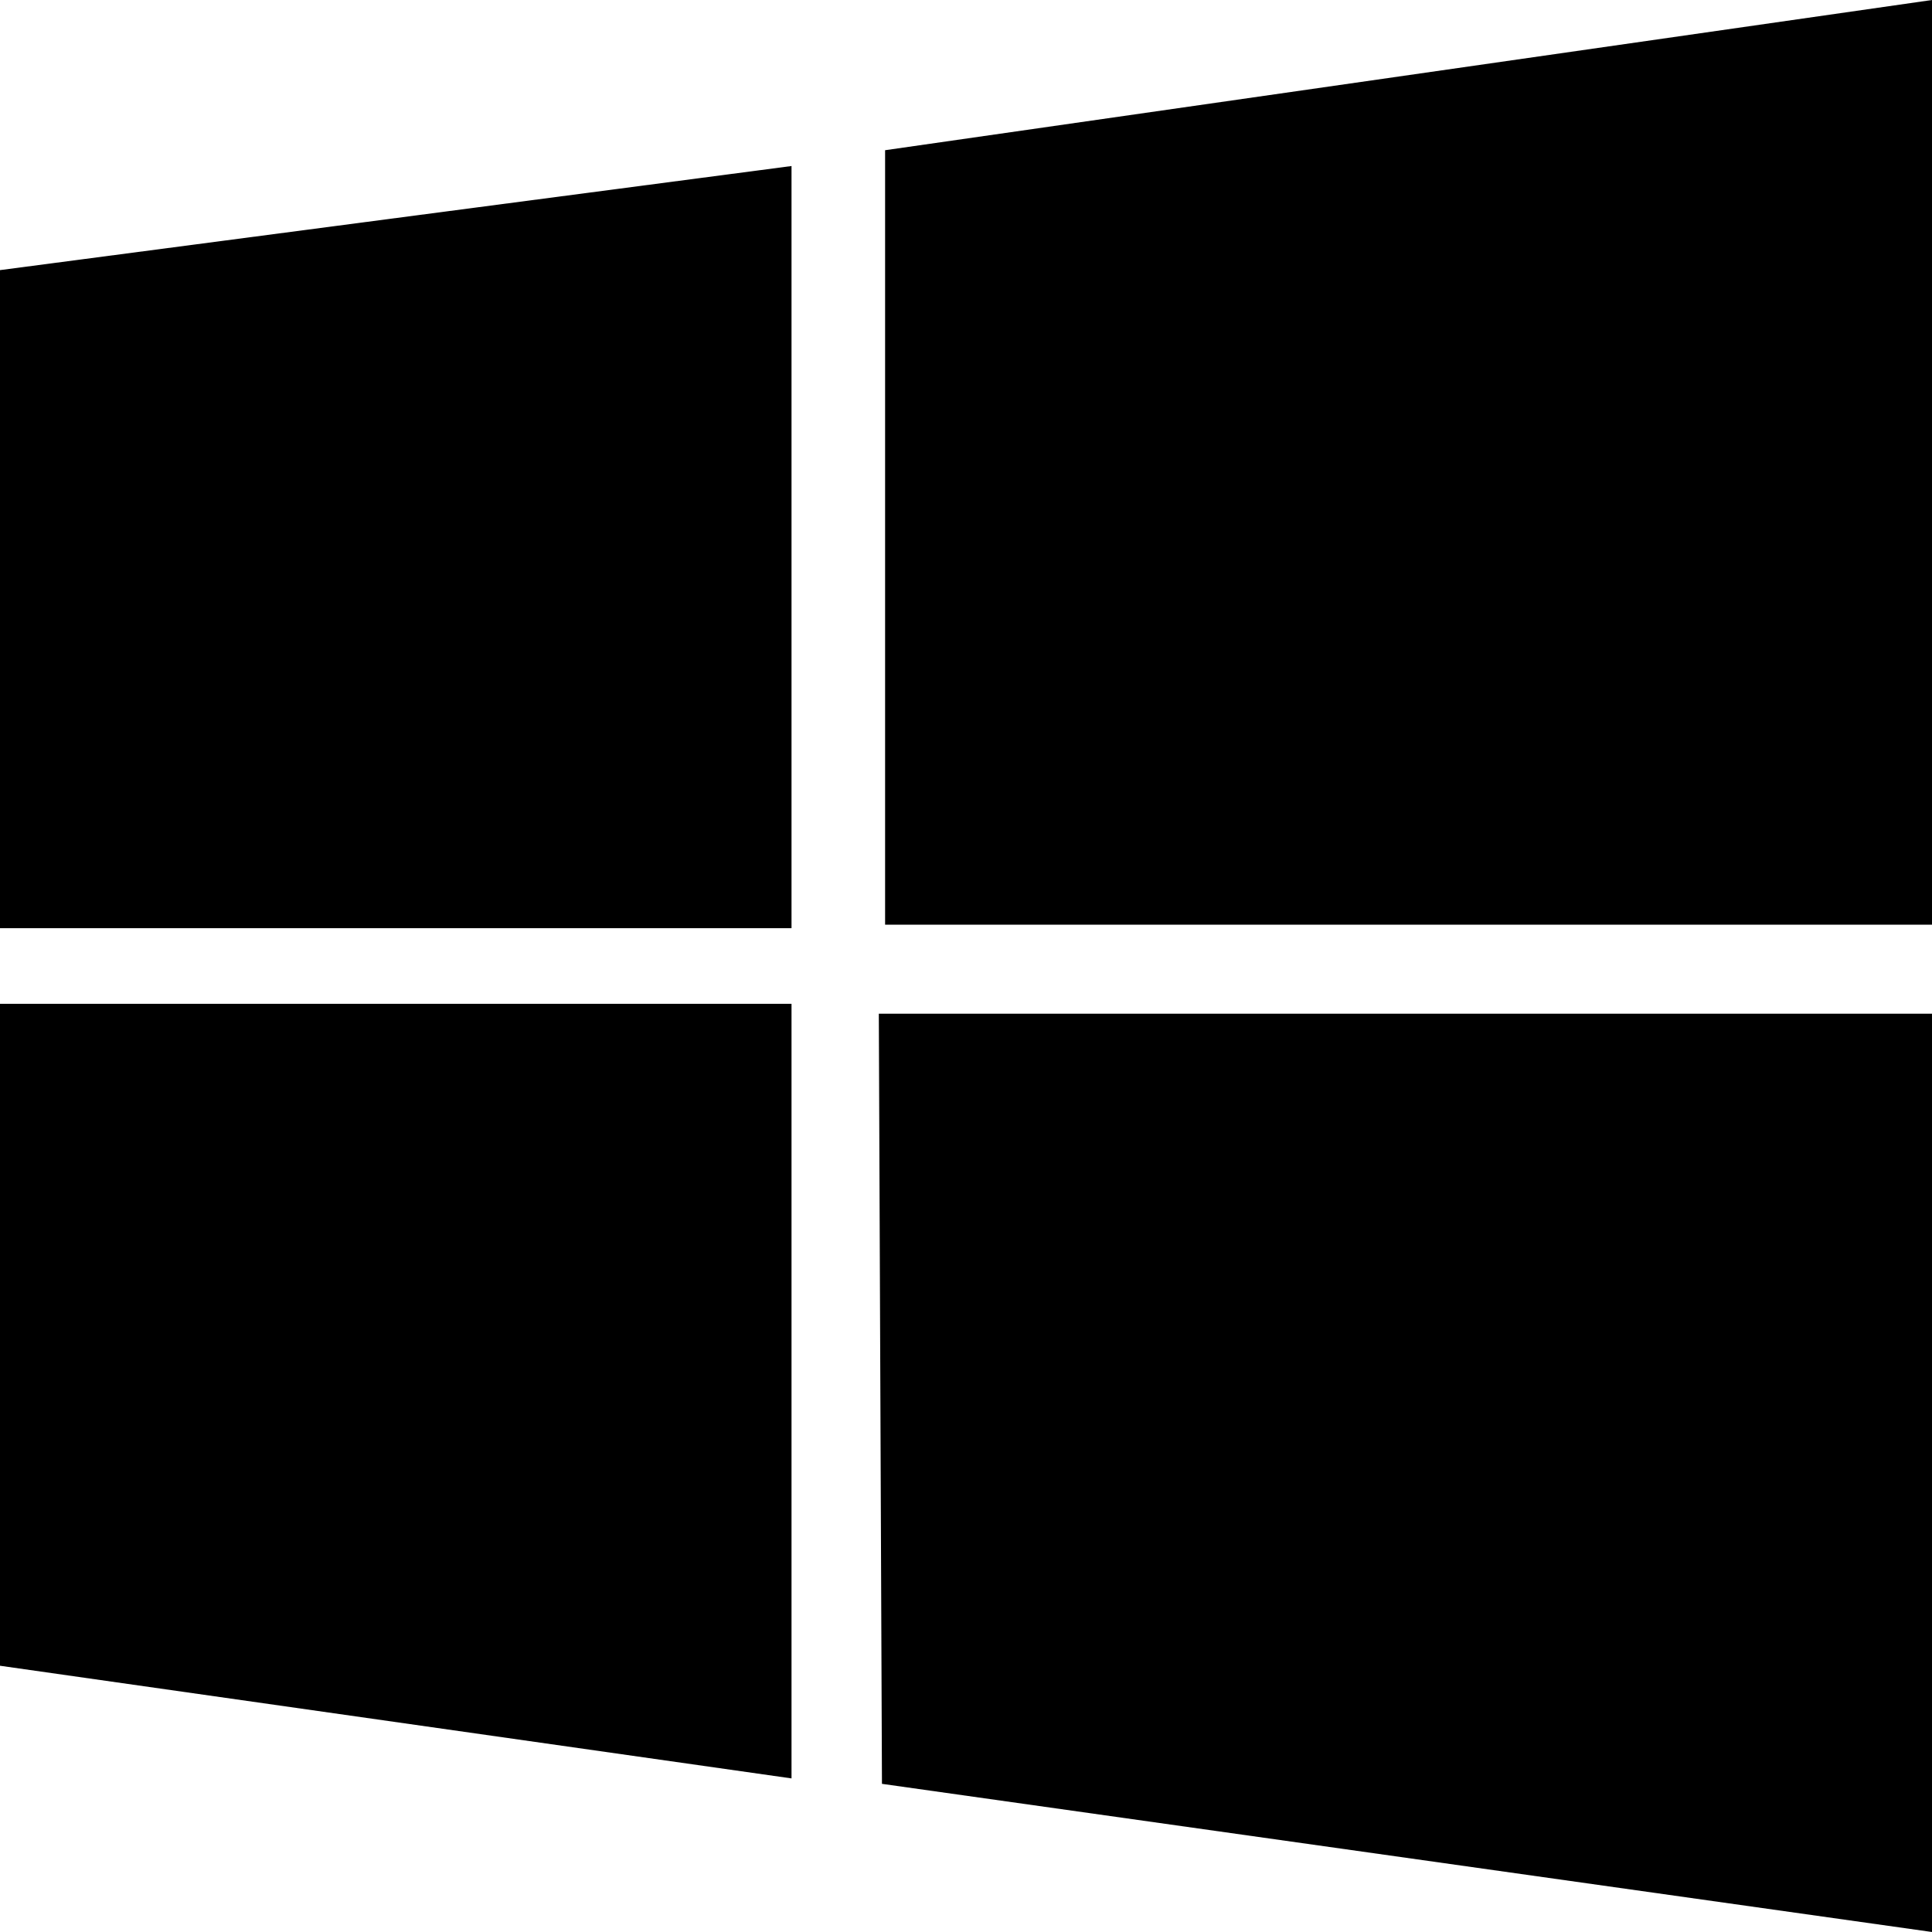
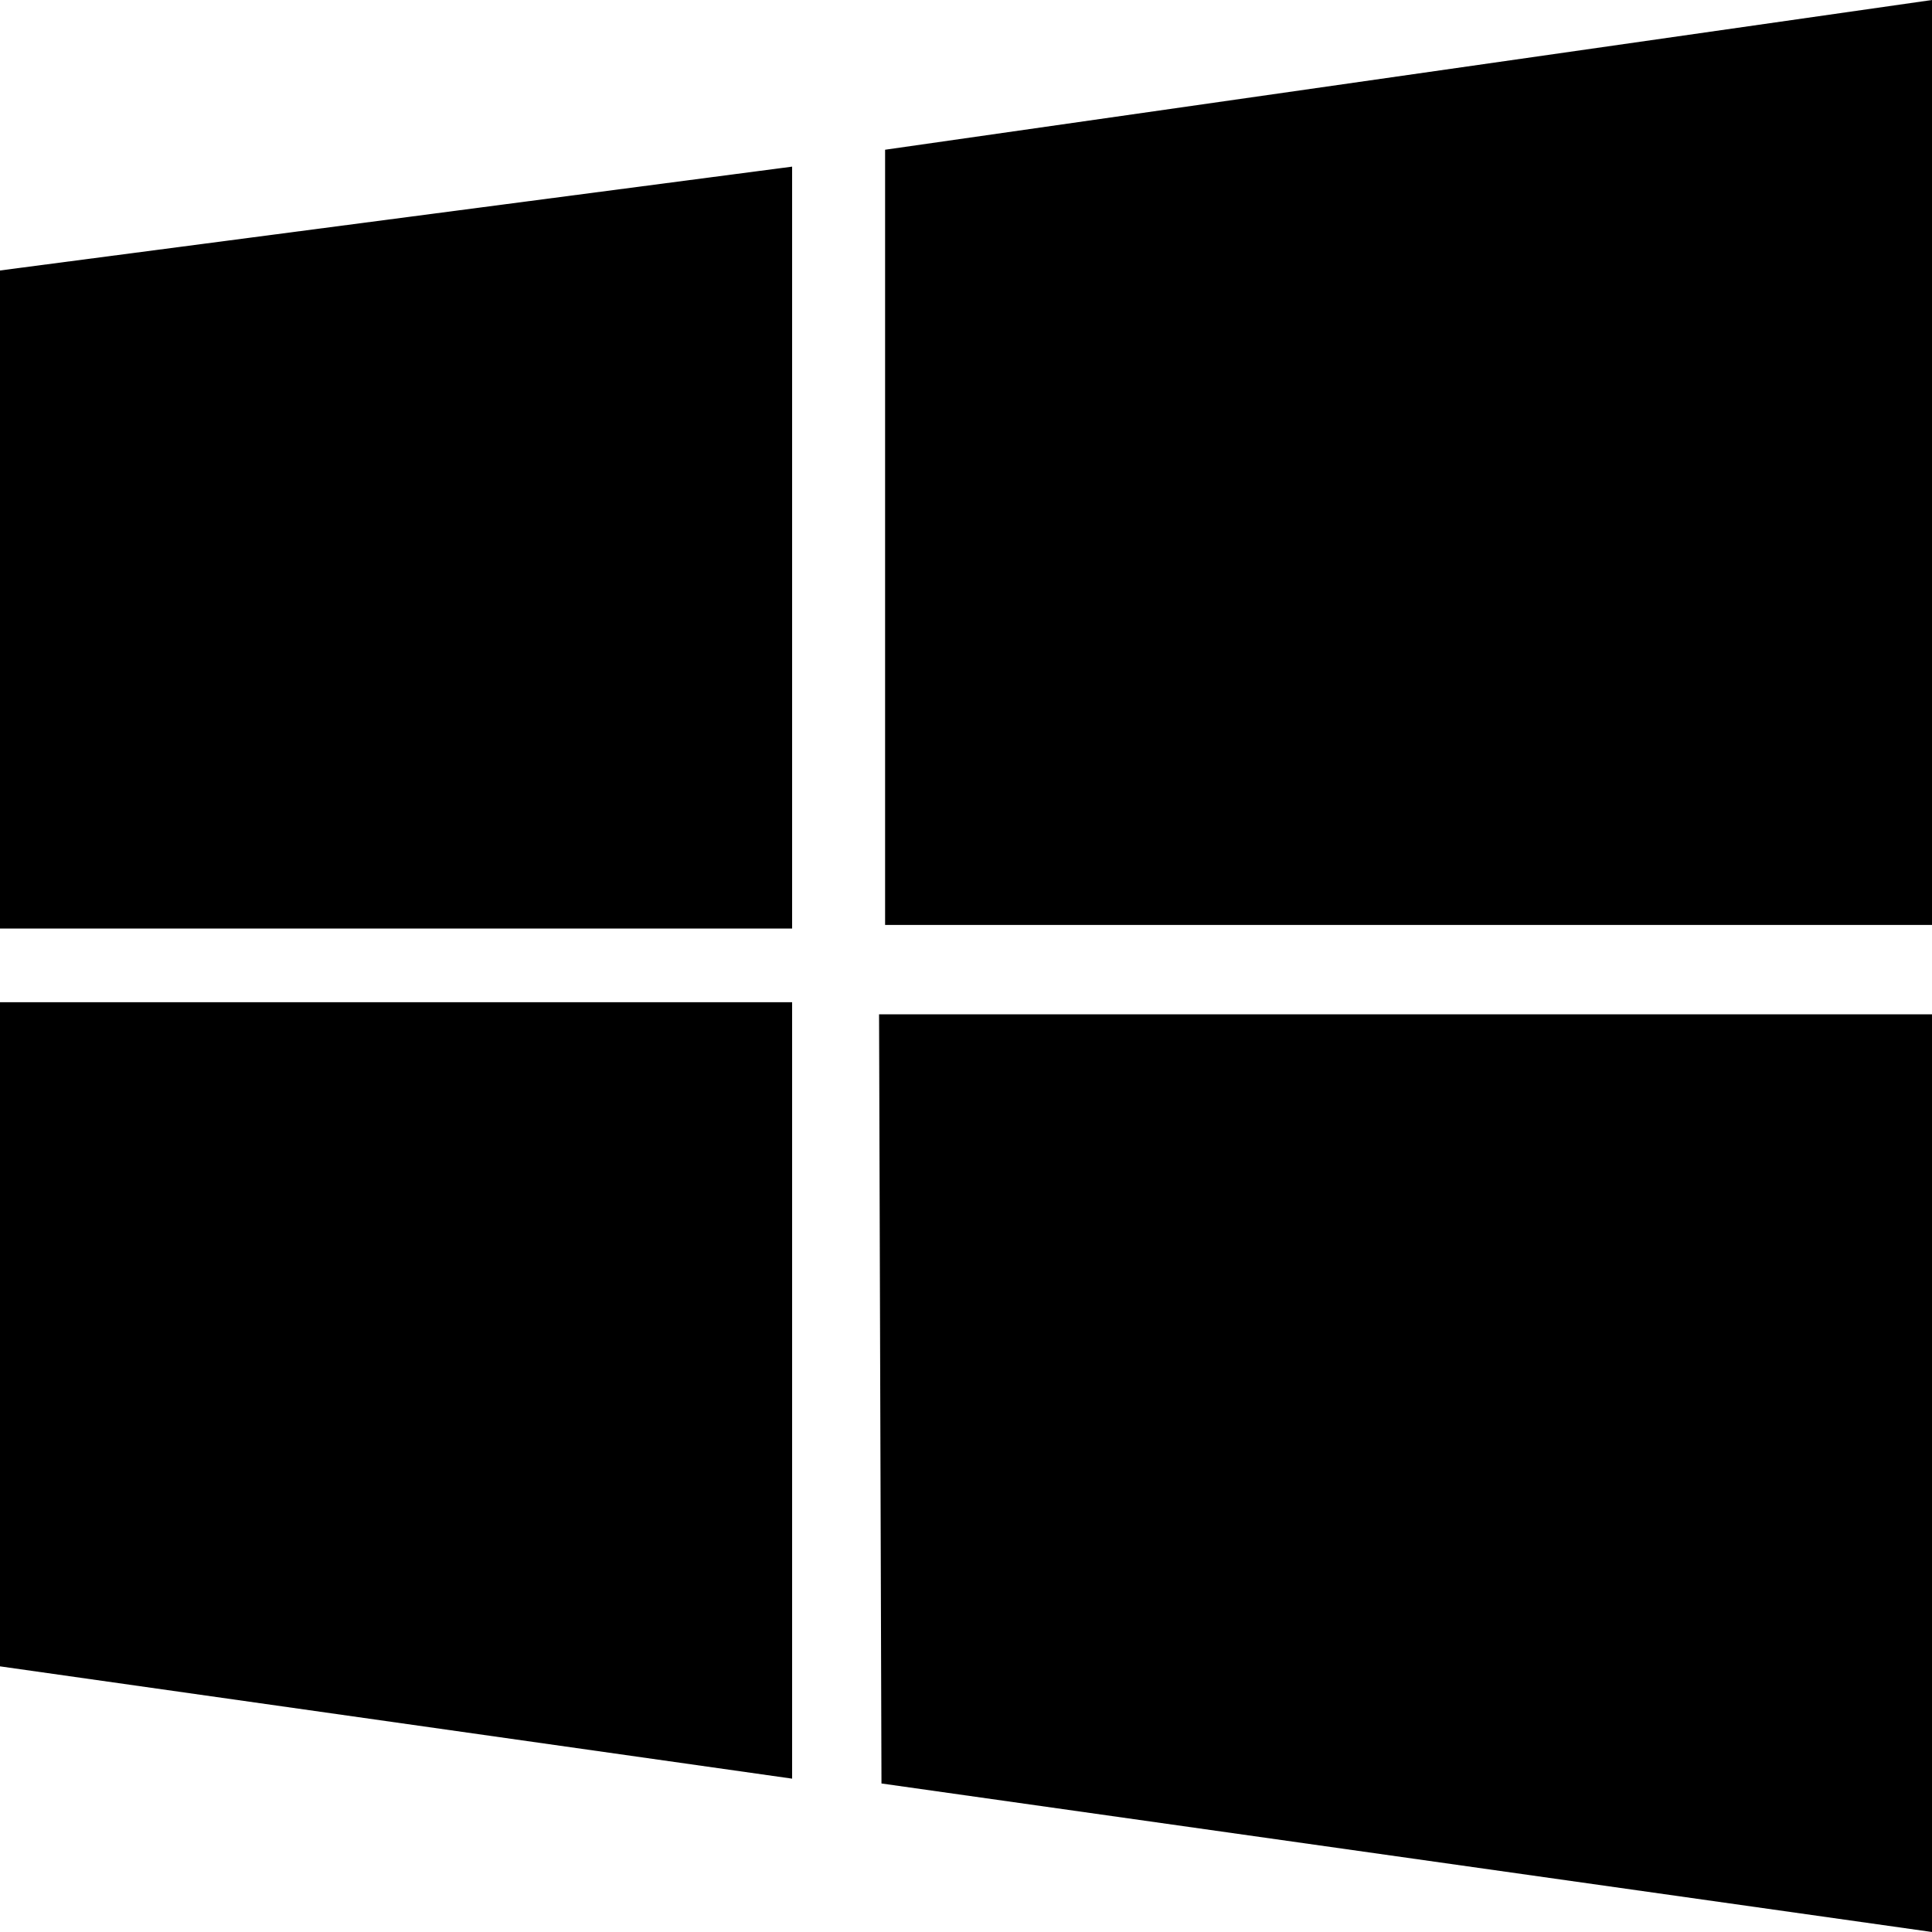
- <svg xmlns="http://www.w3.org/2000/svg" width="16" height="16" fill="currentColor" class="bi bi-windows" viewBox="0 0 16 16">
-   <path d="M6.555 1.375 0 2.237v5.45h6.555zM0 13.795l6.555.933V8.313H0zm7.278-5.4.026 6.378L16 16V8.395zM16 0 7.33 1.244v6.414H16z" />
+ <svg xmlns="http://www.w3.org/2000/svg" fill="currentColor" class="bi bi-windows" viewBox="0 0 16 16">
+   <path d="M6.56 1.38 0 2.24v5.45h6.56zM0 13.8l6.56.93V8.3H0zm7.28-5.4.02 6.37L16 16V8.4zM16 0 7.33 1.24v6.42H16z" />
</svg>
